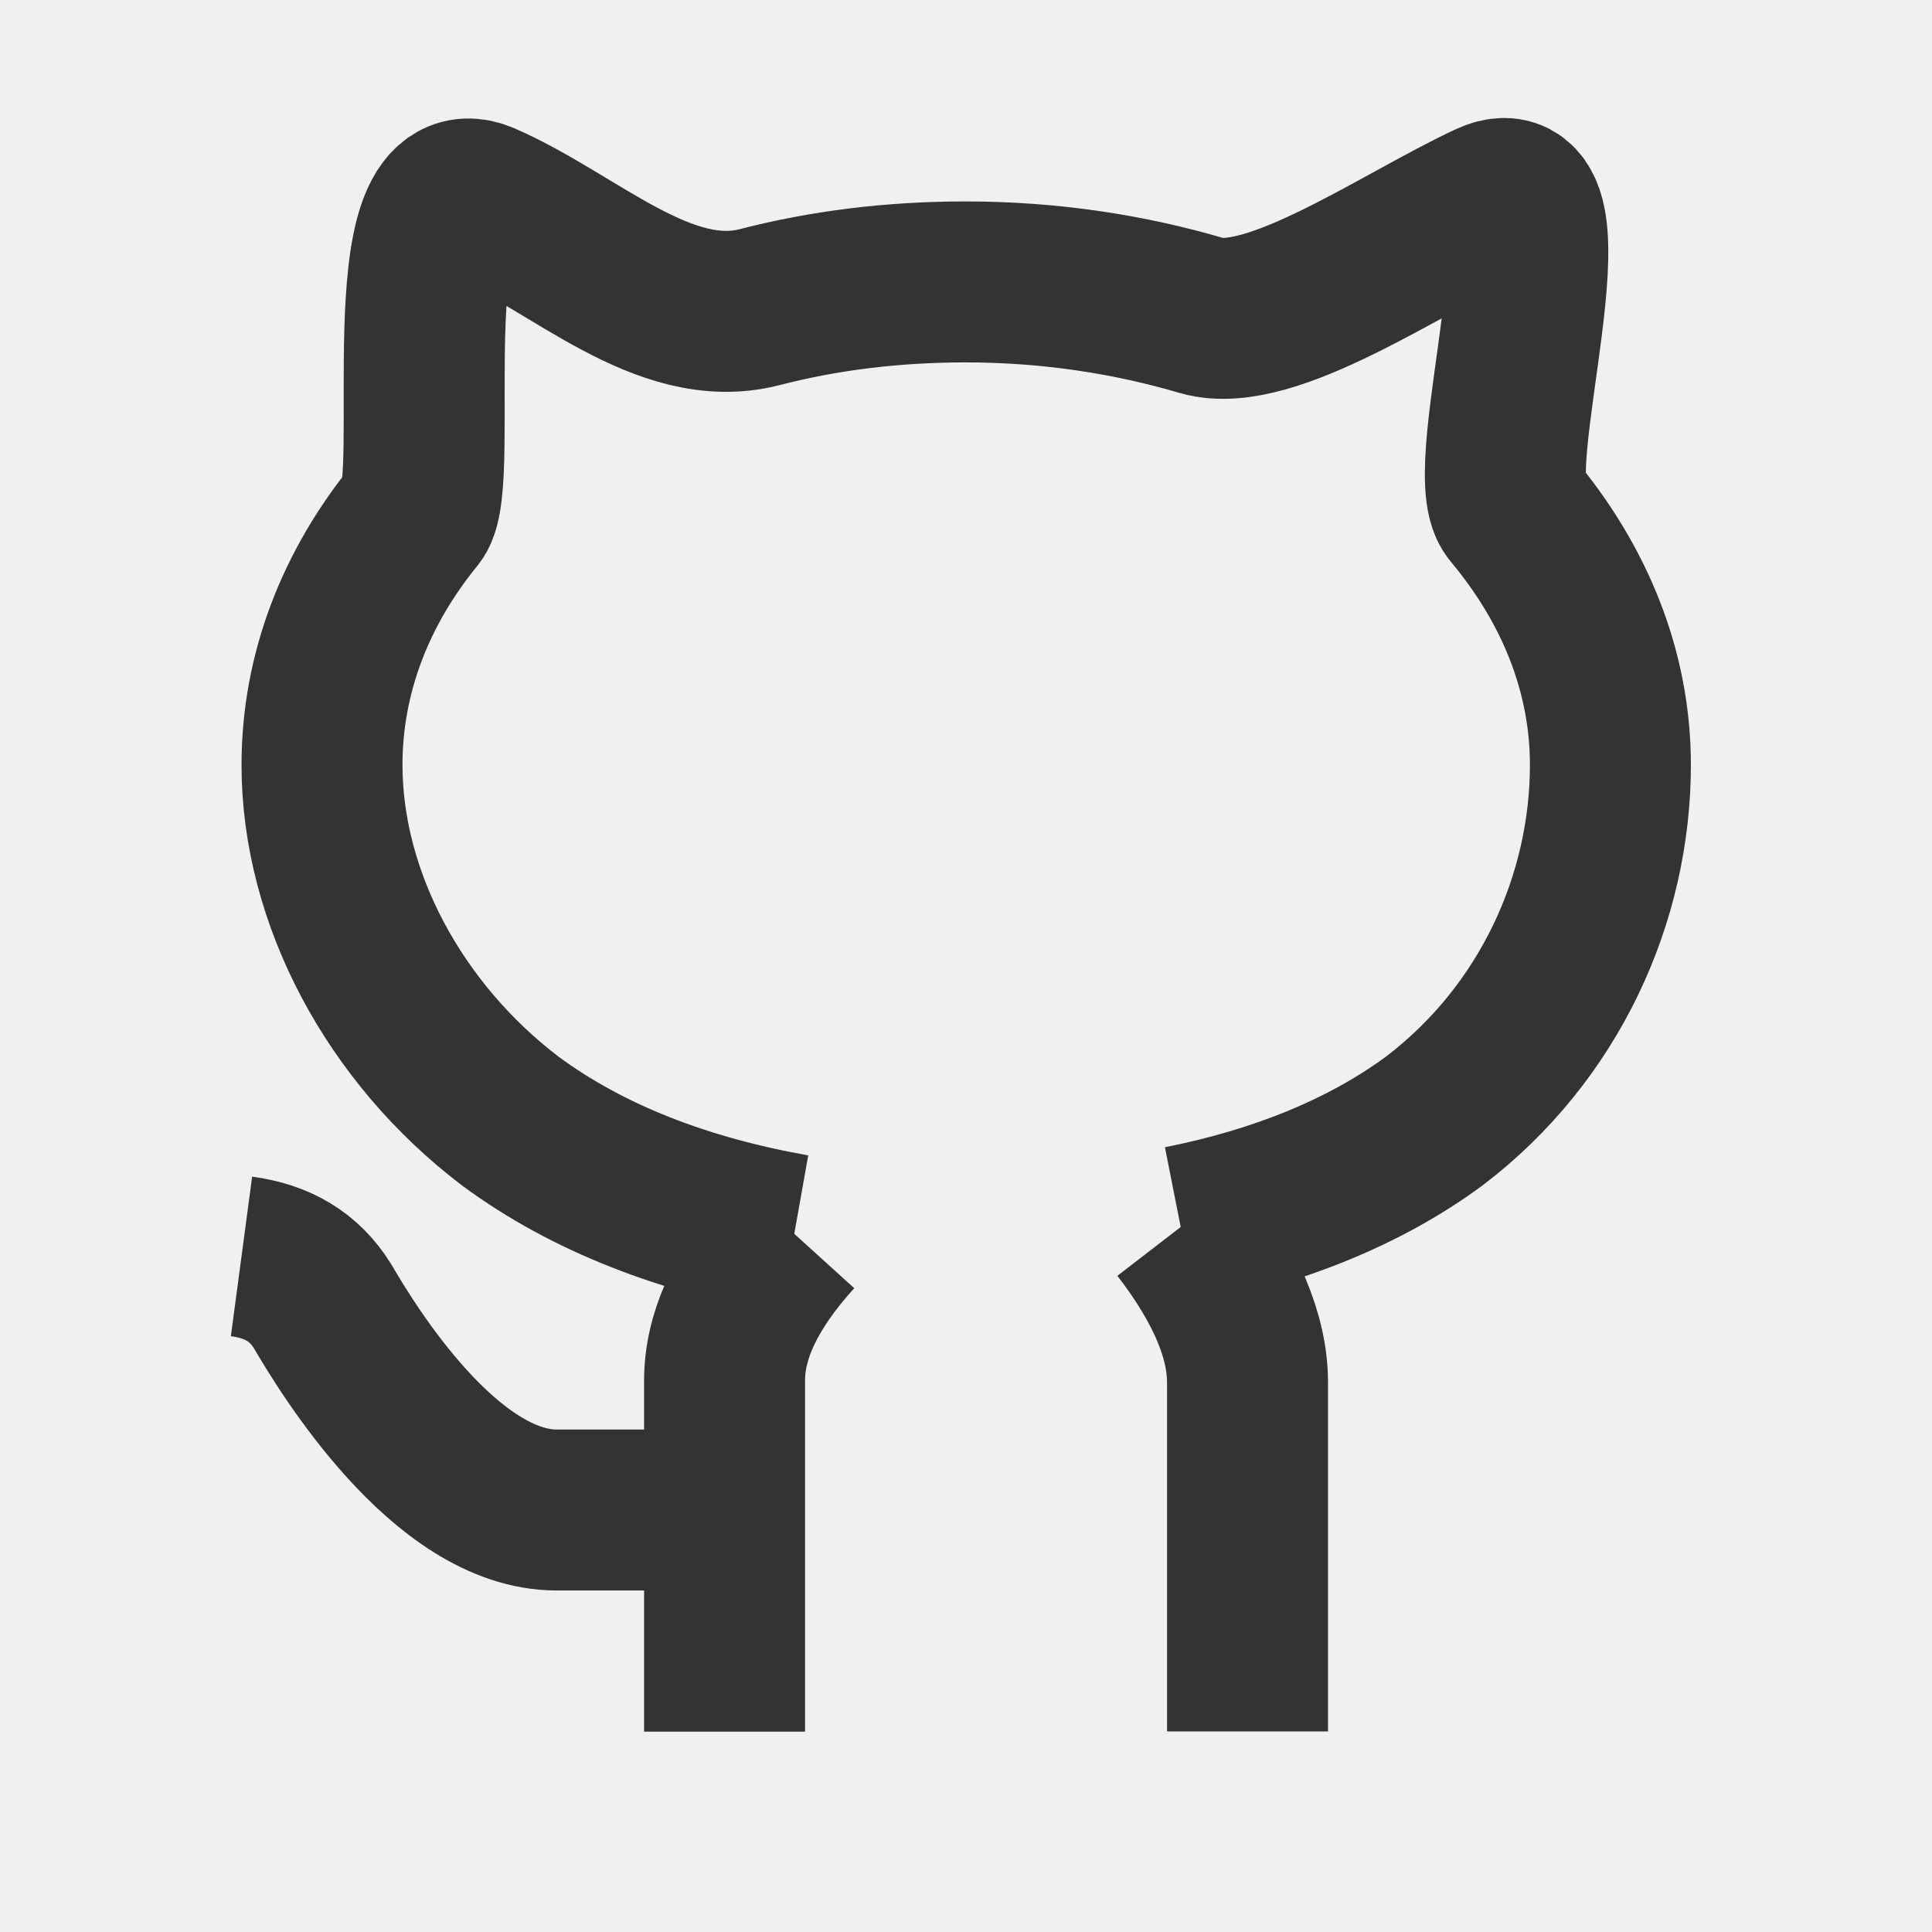
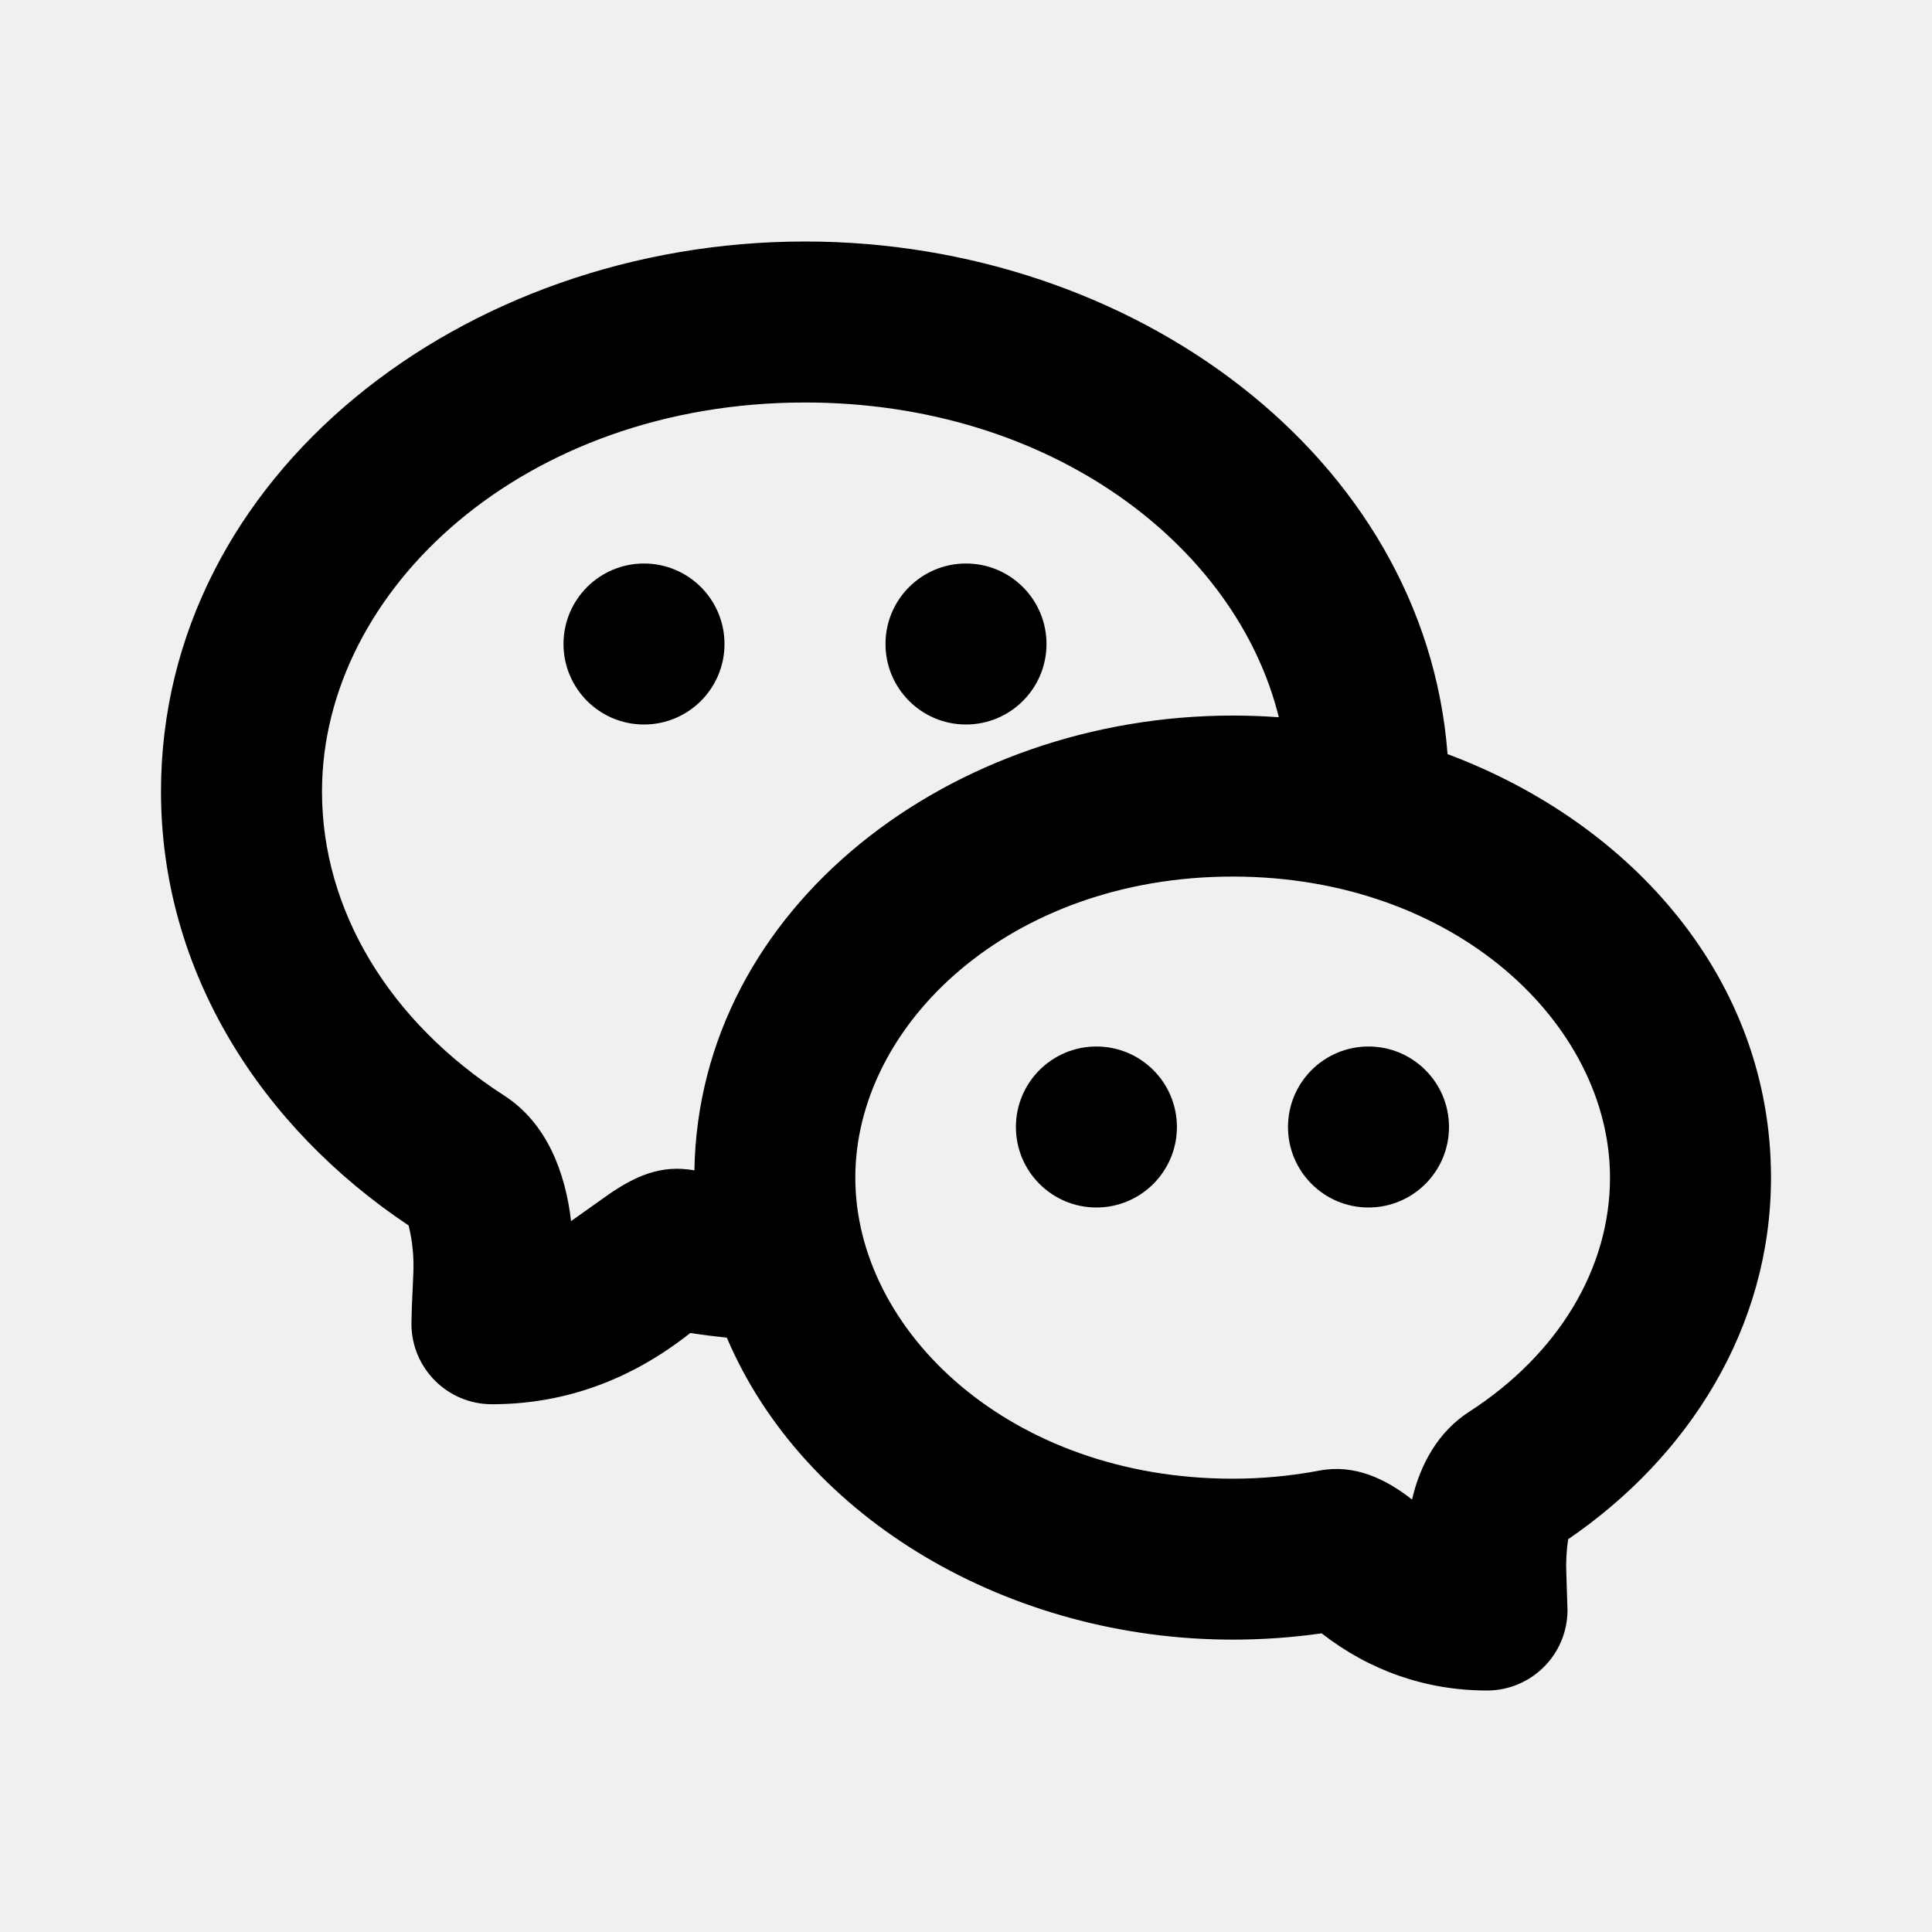
- <svg xmlns="http://www.w3.org/2000/svg" xmlns:xlink="http://www.w3.org/1999/xlink" width="16" height="16" fill="none" viewBox="0 0 16 16">
-   <defs>
-     <rect id="path_0" width="16" height="16" x="0" y="0" />
-   </defs>
-   <g opacity="1" transform="translate(0 0) rotate(0 8 8)">
-     <mask id="bg-mask-0" fill="#fff">
-       <use xlink:href="#path_0" />
-     </mask>
-     <g mask="url(#bg-mask-0)">
-       <path id="路径 1" style="stroke:#333;stroke-width:1.333;stroke-opacity:1;stroke-dasharray:0 0" d="M7.11,8.51C7.92,8.35 8.64,8.06 9.21,7.64C10.17,6.91 10.67,5.79 10.67,4.69C10.67,3.91 10.37,3.19 9.86,2.58C9.58,2.24 10.41,-0.31 9.67,0.03C8.94,0.37 7.86,1.13 7.29,0.97C6.68,0.79 6.02,0.69 5.33,0.69C4.73,0.69 4.16,0.76 3.62,0.9C2.83,1.1 2.09,0.36 1.33,0.03C0.58,-0.29 0.99,2.34 0.77,2.62C0.28,3.22 0,3.93 0,4.69C0,5.79 0.6,6.91 1.56,7.64C2.21,8.12 3.01,8.42 3.91,8.58" transform="translate(2.666667 1.644695) rotate(0 5.333333 4.287969)" />
-       <path id="路径 2" style="stroke:#333;stroke-width:1.333;stroke-opacity:1;stroke-dasharray:0 0" d="M0.58,0C0.19,0.43 0,0.83 0,1.21C0,1.59 0,2.56 0,4.12" transform="translate(6.000667 10.22063) rotate(0 0.2896167 2.058117)" />
-       <path id="路径 3" style="stroke:#333;stroke-width:1.333;stroke-opacity:1;stroke-dasharray:0 0" d="M0,0C0.37,0.48 0.55,0.91 0.55,1.29C0.55,1.68 0.55,2.64 0.55,4.18" transform="translate(9.781533 10.15887) rotate(0 0.2744333 2.089017)" />
-       <path id="路径 4" style="stroke:#333;stroke-width:1.333;stroke-opacity:1;stroke-dasharray:0 0" d="M0,0C0.3,0.04 0.52,0.17 0.67,0.41C0.88,0.77 1.69,2.1 2.61,2.1C3.22,2.1 3.68,2.1 4,2.1" transform="translate(2 10.40517) rotate(0 2.0004 1.050417)" />
-     </g>
+ <svg xmlns="http://www.w3.org/2000/svg" width="16px" height="16px" viewBox="0 0 24 24">
+   <g id="wechat_line" fill="none">
+     <path d="M24 0v24H0V0zM12.593 23.258l-.011.002-.071.035-.02.004-.014-.004-.071-.035c-.01-.004-.019-.001-.024.005l-.004.01-.017.428.005.02.01.013.104.074.015.004.012-.004.104-.074.012-.016.004-.017-.017-.427c-.002-.01-.009-.017-.017-.018m.265-.113-.013.002-.185.093-.01.01-.003.011.018.43.005.012.008.007.201.093c.012.004.023 0 .029-.008l.004-.014-.034-.614c-.003-.012-.01-.02-.02-.022m-.715.002a.023.023 0 0 0-.027.006l-.006.014-.034.614c0 .012.007.02.017.024l.015-.002.201-.093.01-.008.004-.011.017-.43-.003-.012-.01-.01z" />
+     <path fill="#000000FF" d="M10 3c4.071 0 7.7 2.67 7.982 6.368 2.304.862 4.018 2.81 4.018 5.26 0 1.867-1.026 3.472-2.52 4.493a2.28 2.28 0 0 0-.022.439l.014.44a1 1 0 0 1-1 1c-.758 0-1.46-.247-2.054-.71a7.84 7.84 0 0 1-1.105.078c-2.767 0-5.322-1.491-6.284-3.751a9.231 9.231 0 0 1-.454-.058c-.716.567-1.54.885-2.464.885a1 1 0 0 1-1-1l.005-.203.018-.41a2.1 2.1 0 0 0-.058-.608C3.248 14.004 2 12.073 2 9.833 2 5.896 5.76 3 10 3m5.313 7.889c-2.768 0-4.688 1.837-4.688 3.74 0 1.902 1.92 3.74 4.688 3.74a5.8 5.8 0 0 0 1.078-.101c.434-.082.819.1 1.15.36.099-.433.324-.842.706-1.088C19.363 16.82 20 15.753 20 14.629c0-1.903-1.92-3.74-4.687-3.74M10 5C6.508 5 4 7.327 4 9.833c0 1.477.837 2.858 2.264 3.777.531.343.76.957.83 1.559l.482-.342c.308-.208.63-.366 1.05-.288.056-3.286 3.203-5.65 6.687-5.65.192 0 .383.007.573.021C15.362 6.784 13.059 5 10 5m3.62 8a1 1 0 1 1 0 2 1 1 0 0 1 0-2M17 13a1 1 0 1 1 0 2 1 1 0 0 1 0-2M8 7a1 1 0 1 1 0 2 1 1 0 0 1 0-2m4 0a1 1 0 1 1 0 2 1 1 0 0 1 0-2" />
  </g>
</svg>
